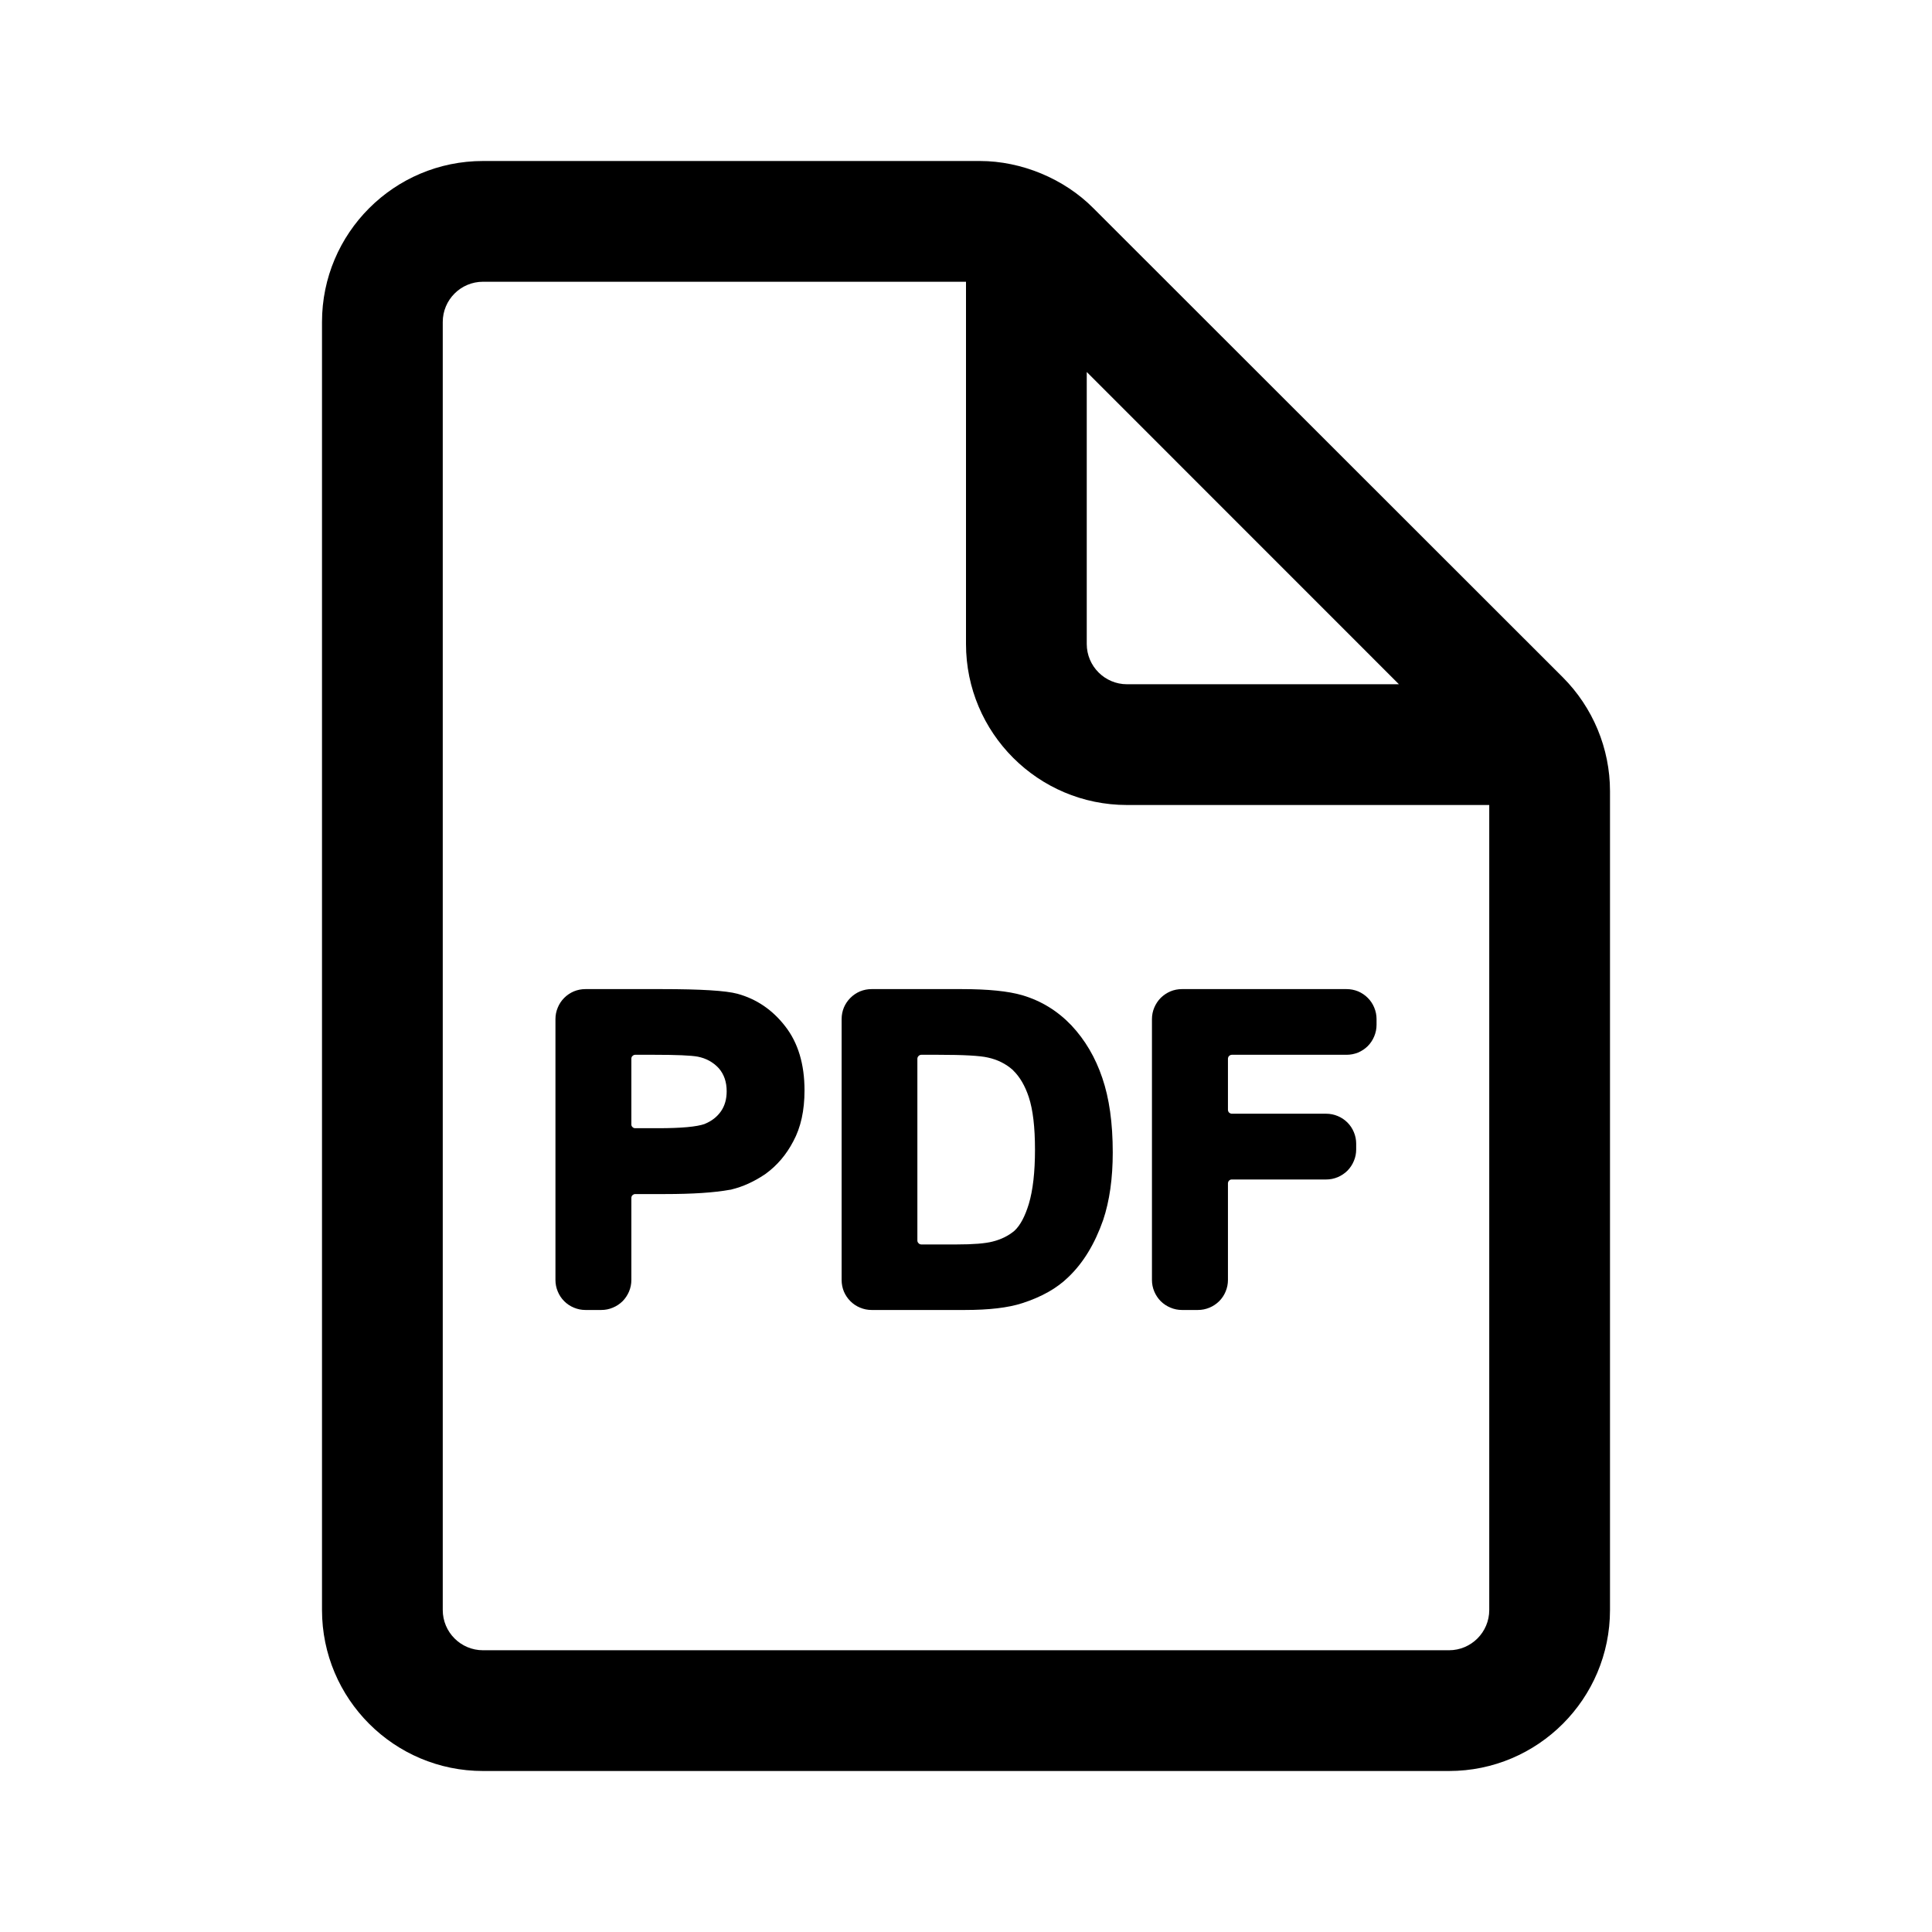
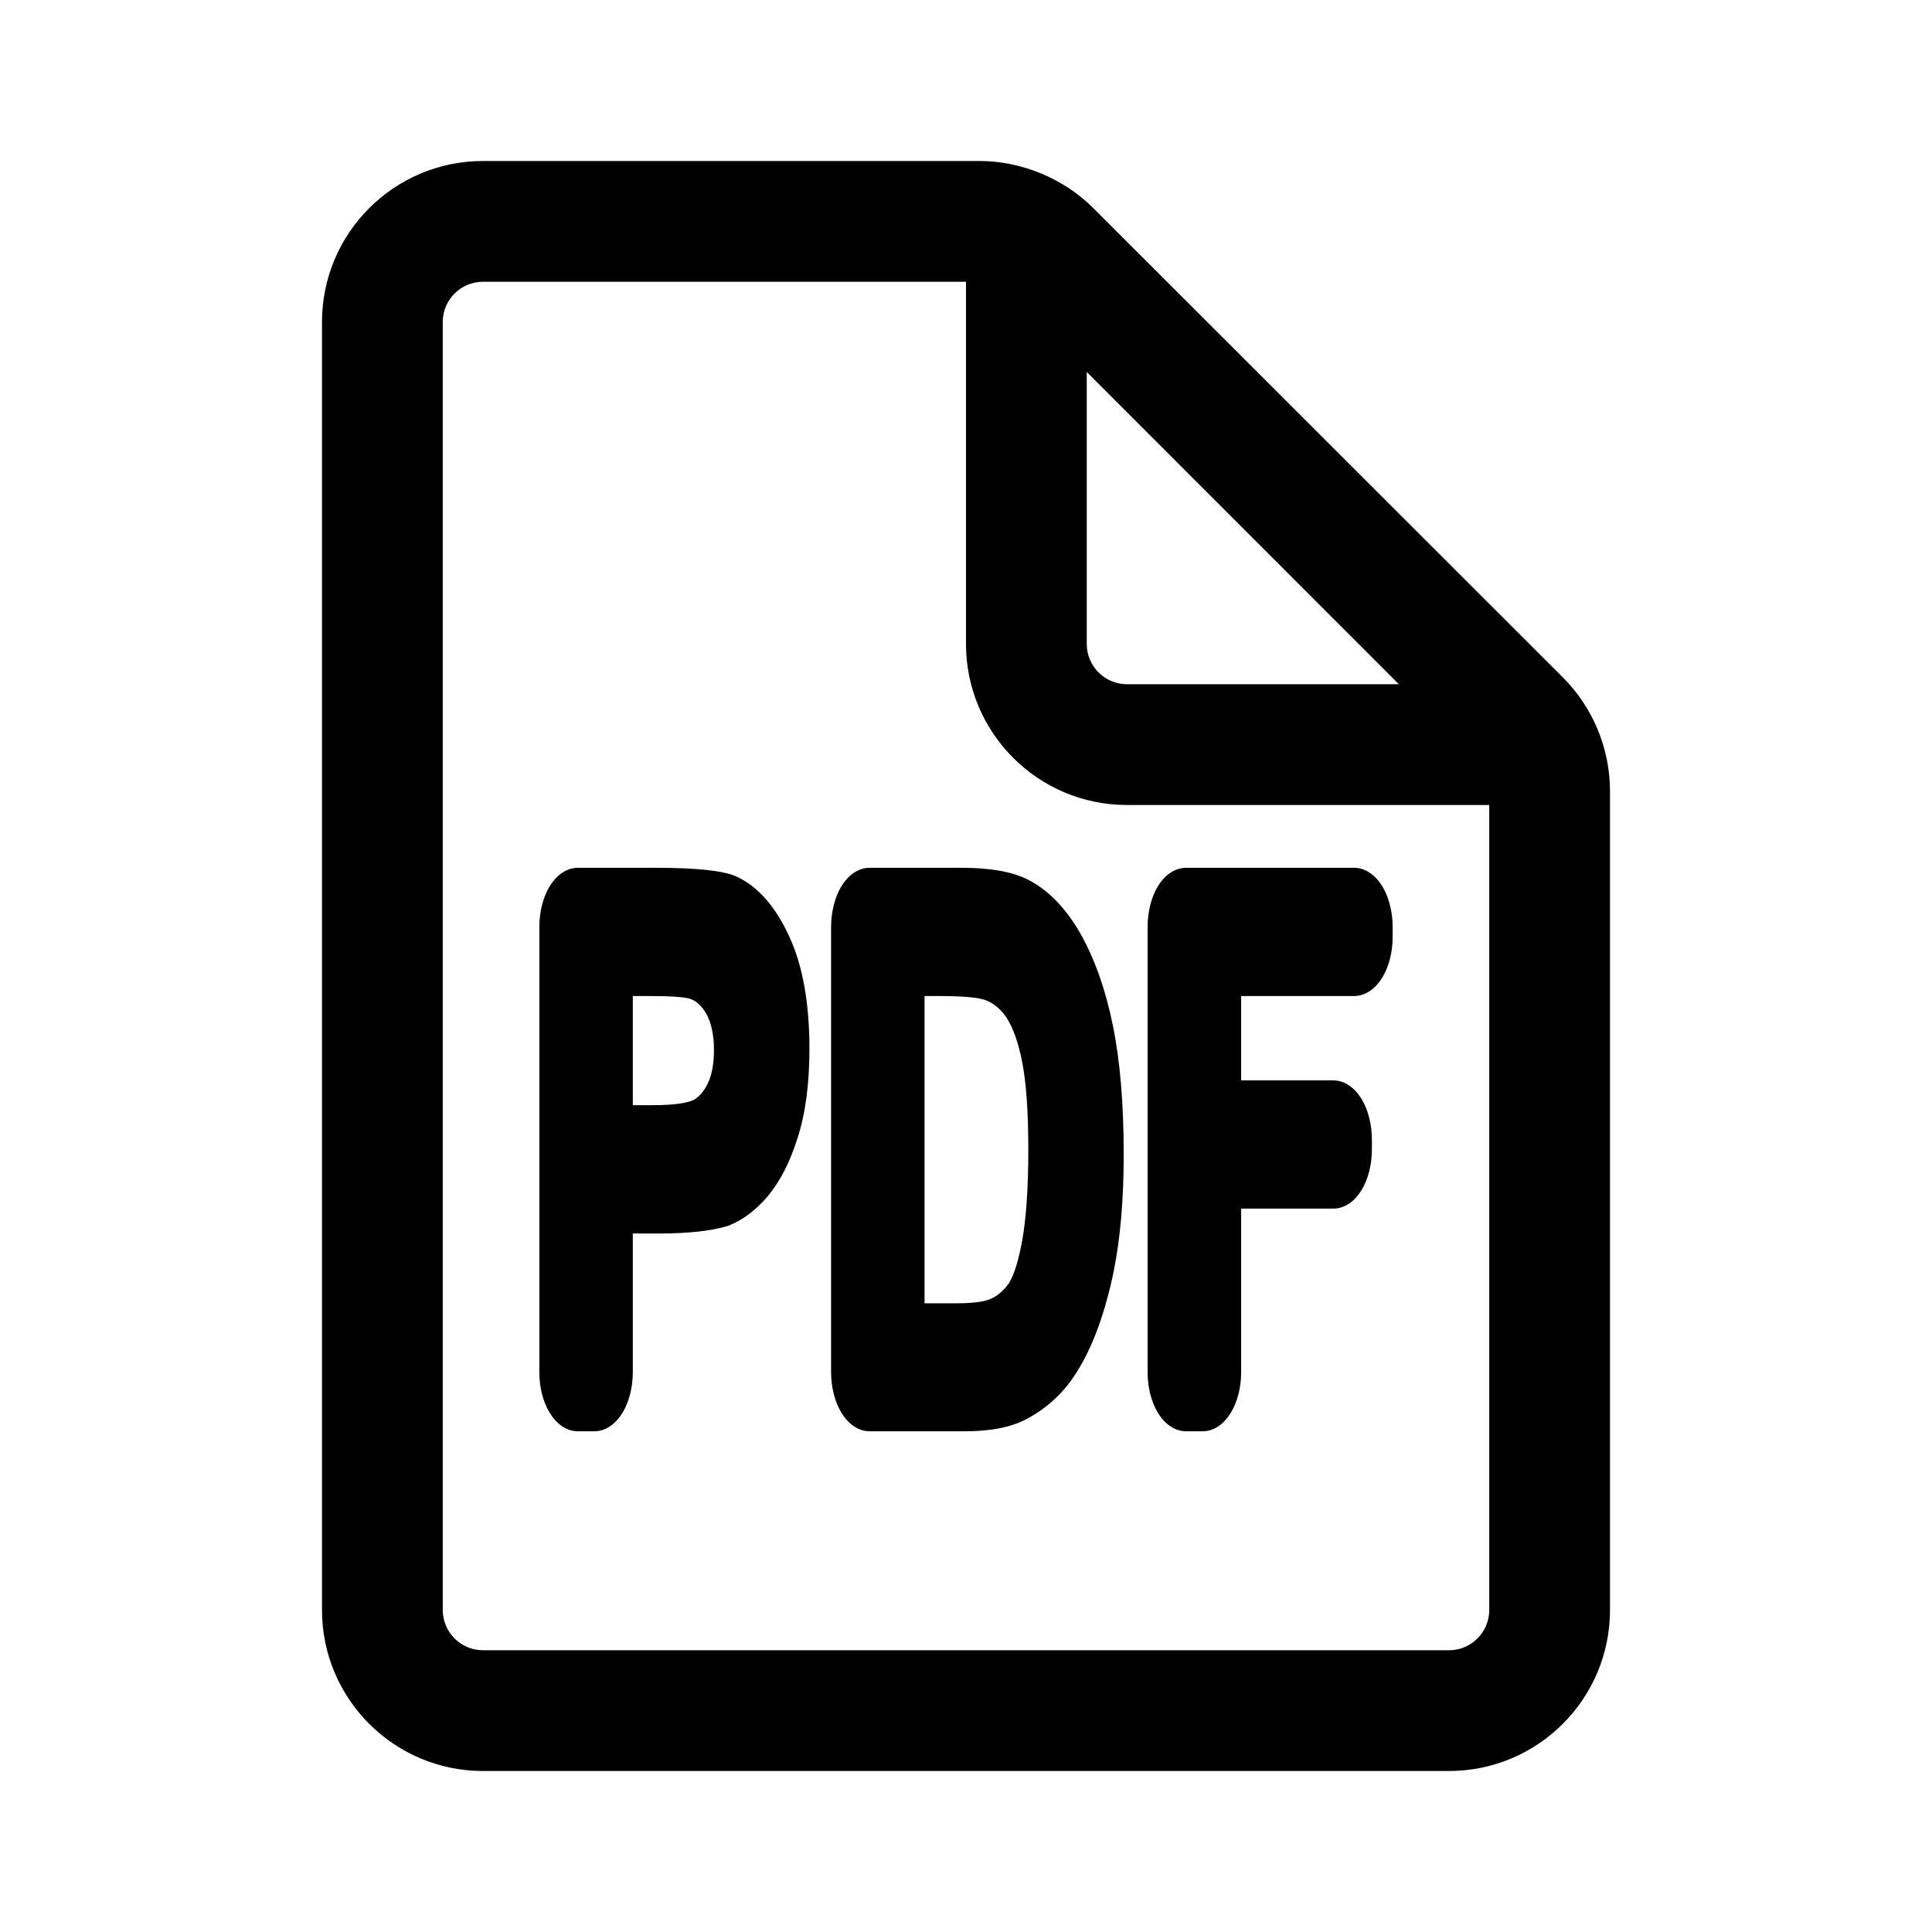
<svg xmlns="http://www.w3.org/2000/svg" width="24" height="24" viewBox="0 0 24 24">
-   <path d="M19.412 8.412 C19.787 8.787 20 9.297 20 9.828 V20 C20 21.104 19.104 22 18 22 H6 C4.896 22 4 21.104 4 20 V4 C4 2.896 4.896 2 6 2 H12.172 C12.688 2 13.219 2.219 13.584 2.588 Z        M18.5 20 V10 H14 C12.896 10 12 9.104 12 8 V3.5 H6 C5.724 3.5 5.5 3.724 5.5 4 V20 C5.5 20.276 5.724 20.5 6 20.5 H18 C18.276 20.5 18.5 20.276 18.5 20 Z        M10.827 12.287 H11.947 Q12.438 12.287 12.699 12.363 Q13.051 12.467 13.309 12.737 Q13.565 13.01 13.693 13.39 Q13.823 13.768 13.823 14.316 Q13.823 14.799 13.704 15.155 Q13.548 15.601 13.272 15.864 Q13.059 16.073 12.697 16.189 Q12.438 16.273 11.988 16.273 H10.827 Q10.753 16.273 10.684 16.244 Q10.616 16.216 10.564 16.164 Q10.512 16.112 10.483 16.044 Q10.455 15.975 10.455 15.901 V12.659 Q10.455 12.585 10.483 12.516 Q10.512 12.448 10.564 12.396 Q10.616 12.344 10.684 12.315 Q10.753 12.287 10.827 12.287 Z        M6.9 15.901 V12.659 Q6.9 12.585 6.929 12.516 Q6.957 12.448 7.009 12.396 Q7.061 12.344 7.129 12.315 Q7.198 12.287 7.272 12.287 H8.221 Q8.948 12.287 9.161 12.345 Q9.518 12.443 9.755 12.75 Q9.994 13.057 9.994 13.546 Q9.994 13.92 9.855 14.177 Q9.725 14.426 9.512 14.581 L9.505 14.586 L9.502 14.588 Q9.298 14.725 9.087 14.776 L9.082 14.778 L9.066 14.78 Q8.776 14.833 8.259 14.833 H7.89 Q7.881 14.833 7.872 14.837 Q7.864 14.841 7.857 14.847 Q7.85 14.854 7.847 14.861 Q7.843 14.871 7.843 14.881 V15.901 Q7.843 15.975 7.814 16.044 Q7.785 16.112 7.734 16.164 Q7.681 16.216 7.613 16.244 Q7.545 16.273 7.47 16.273 H7.272 Q7.198 16.273 7.129 16.244 Q7.061 16.216 7.009 16.164 Q6.957 16.112 6.929 16.044 Q6.9 15.975 6.9 15.901 Z        M13.5 4.621 V8 C13.5 8.275 13.724 8.5 14 8.5 H17.378 Z        M14.31 15.901 V12.659 Q14.31 12.585 14.339 12.516 Q14.368 12.448 14.419 12.396 Q14.472 12.344 14.54 12.315 Q14.608 12.287 14.683 12.287 H16.727 Q16.802 12.287 16.871 12.315 Q16.939 12.344 16.991 12.396 Q17.043 12.448 17.071 12.516 Q17.1 12.585 17.1 12.659 V12.731 Q17.1 12.805 17.071 12.874 Q17.043 12.942 16.991 12.995 Q16.939 13.046 16.871 13.075 Q16.802 13.103 16.727 13.103 H15.302 Q15.292 13.103 15.284 13.107 Q15.275 13.111 15.268 13.118 Q15.261 13.124 15.259 13.131 Q15.254 13.142 15.254 13.151 V13.787 Q15.254 13.797 15.258 13.805 Q15.261 13.814 15.268 13.821 Q15.275 13.827 15.282 13.83 Q15.292 13.835 15.302 13.835 H16.474 Q16.549 13.835 16.618 13.864 Q16.686 13.892 16.738 13.944 Q16.79 13.996 16.818 14.064 Q16.847 14.133 16.847 14.207 V14.279 Q16.847 14.354 16.818 14.422 Q16.79 14.49 16.738 14.543 Q16.686 14.594 16.618 14.623 Q16.549 14.652 16.474 14.652 H15.302 Q15.292 14.652 15.284 14.655 Q15.275 14.659 15.268 14.666 Q15.261 14.672 15.259 14.679 Q15.254 14.69 15.254 14.699 V15.901 Q15.254 15.975 15.225 16.044 Q15.197 16.112 15.145 16.164 Q15.092 16.216 15.025 16.244 Q14.956 16.273 14.881 16.273 H14.683 Q14.608 16.273 14.54 16.244 Q14.472 16.216 14.419 16.164 Q14.368 16.112 14.339 16.044 Q14.31 15.975 14.31 15.901 Z        M11.396 13.151 V15.411 Q11.396 15.42 11.4 15.429 Q11.404 15.438 11.411 15.444 Q11.417 15.451 11.424 15.454 Q11.435 15.459 11.444 15.459 H11.883 Q12.192 15.459 12.331 15.423 Q12.488 15.384 12.601 15.29 L12.602 15.288 L12.605 15.286 Q12.709 15.188 12.78 14.957 Q12.857 14.7 12.857 14.281 Q12.857 13.862 12.78 13.629 Q12.71 13.417 12.585 13.296 L12.583 13.293 Q12.452 13.176 12.271 13.137 Q12.126 13.103 11.654 13.103 H11.444 Q11.435 13.103 11.426 13.107 Q11.417 13.111 11.411 13.118 Q11.404 13.124 11.401 13.131 Q11.396 13.142 11.396 13.151 Z        M7.843 13.151 V13.968 Q7.843 13.977 7.846 13.986 Q7.85 13.994 7.857 14.001 Q7.864 14.008 7.87 14.011 Q7.881 14.015 7.89 14.015 H8.176 Q8.606 14.015 8.755 13.962 L8.758 13.96 Q8.884 13.908 8.956 13.805 Q9.027 13.703 9.027 13.556 Q9.027 13.382 8.928 13.269 Q8.824 13.157 8.667 13.126 Q8.54 13.103 8.128 13.103 H7.89 Q7.881 13.103 7.872 13.107 Q7.864 13.111 7.857 13.118 Q7.85 13.124 7.847 13.131 Q7.843 13.142 7.843 13.151 Z" />
+   <path d="M19.412 8.412 C19.787 8.787 20 9.297 20 9.828 V20 C20 21.104 19.104 22 18 22 H6 C4.896 22 4 21.104 4 20 V4 C4 2.896 4.896 2 6 2 H12.172 C12.688 2 13.219 2.219 13.584 2.588 Z        M18.5 20 V10 H14 C12.896 10 12 9.104 12 8 V3.5 H6 C5.724 3.5 5.5 3.724 5.5 4 V20 C5.5 20.276 5.724 20.5 6 20.5 H18 C18.276 20.5 18.5 20.276 18.5 20 Z        M11.945 10.78 Q12.47 10.78 12.757 10.921 Q13.143 11.112 13.422 11.598 Q13.691 12.078 13.825 12.742 Q13.959 13.397 13.959 14.342 Q13.959 15.175 13.835 15.792 Q13.673 16.571 13.382 17.034 Q13.151 17.413 12.758 17.625 Q12.472 17.78 11.987 17.78 H10.804 Q10.697 17.78 10.601 17.713 Q10.514 17.652 10.45 17.546 Q10.389 17.443 10.357 17.314 Q10.324 17.184 10.324 17.045 V11.515 Q10.324 11.376 10.357 11.247 Q10.389 11.117 10.449 11.015 Q10.514 10.908 10.6 10.847 Q10.697 10.78 10.804 10.78 Z        M6.7 17.045 V11.515 Q6.7 11.376 6.732 11.247 Q6.765 11.117 6.825 11.015 Q6.89 10.908 6.976 10.847 Q7.072 10.78 7.18 10.78 H8.147 Q8.91 10.78 9.147 10.888 Q9.544 11.07 9.802 11.628 Q10.055 12.171 10.055 13.027 Q10.055 13.682 9.908 14.135 Q9.77 14.578 9.54 14.857 L9.534 14.865 L9.531 14.868 L9.527 14.873 Q9.309 15.118 9.077 15.214 Q9.066 15.221 9.053 15.225 L9.037 15.23 Q8.727 15.323 8.186 15.323 H7.861 V17.045 Q7.861 17.184 7.829 17.313 Q7.796 17.443 7.736 17.545 Q7.671 17.652 7.585 17.713 Q7.489 17.78 7.381 17.78 H7.18 Q7.072 17.78 6.976 17.713 Q6.89 17.652 6.826 17.546 Q6.765 17.443 6.732 17.314 Q6.7 17.184 6.7 17.045 Z        M14.256 17.045 V11.515 Q14.256 11.376 14.288 11.247 Q14.32 11.117 14.38 11.015 Q14.445 10.908 14.532 10.847 Q14.628 10.78 14.735 10.78 H16.82 Q16.928 10.78 17.023 10.847 Q17.11 10.908 17.174 11.014 Q17.235 11.117 17.267 11.246 Q17.3 11.376 17.3 11.515 V11.637 Q17.3 11.777 17.268 11.906 Q17.235 12.036 17.175 12.138 Q17.11 12.245 17.024 12.306 Q16.928 12.373 16.82 12.373 H15.418 V13.421 H16.562 Q16.669 13.421 16.765 13.488 Q16.852 13.549 16.916 13.655 Q16.977 13.758 17.009 13.887 Q17.042 14.017 17.042 14.156 V14.278 Q17.042 14.418 17.01 14.547 Q16.977 14.677 16.917 14.779 Q16.852 14.886 16.766 14.947 Q16.669 15.014 16.562 15.014 H15.418 V17.045 Q15.418 17.184 15.386 17.313 Q15.353 17.443 15.293 17.545 Q15.228 17.652 15.142 17.713 Q15.045 17.78 14.938 17.78 H14.735 Q14.628 17.78 14.532 17.713 Q14.445 17.652 14.381 17.546 Q14.32 17.443 14.288 17.314 Q14.256 17.184 14.256 17.045 Z        M13.5 4.621 V8 C13.5 8.275 13.724 8.5 14 8.5 H17.378 Z        M11.485 12.373 V16.19 H11.881 Q12.175 16.19 12.299 16.138 Q12.428 16.084 12.524 15.953 Q12.529 15.944 12.536 15.936 Q12.629 15.784 12.697 15.417 Q12.774 14.988 12.774 14.282 Q12.774 13.576 12.697 13.188 Q12.629 12.844 12.512 12.655 L12.506 12.644 Q12.393 12.479 12.242 12.424 Q12.11 12.373 11.648 12.373 Z        M7.861 12.373 V13.729 H8.101 Q8.502 13.729 8.634 13.655 Q8.636 13.654 8.637 13.652 Q8.742 13.579 8.805 13.431 Q8.869 13.276 8.869 13.045 Q8.869 12.774 8.779 12.602 Q8.693 12.447 8.571 12.407 Q8.457 12.373 8.052 12.373 Z" />
</svg>
